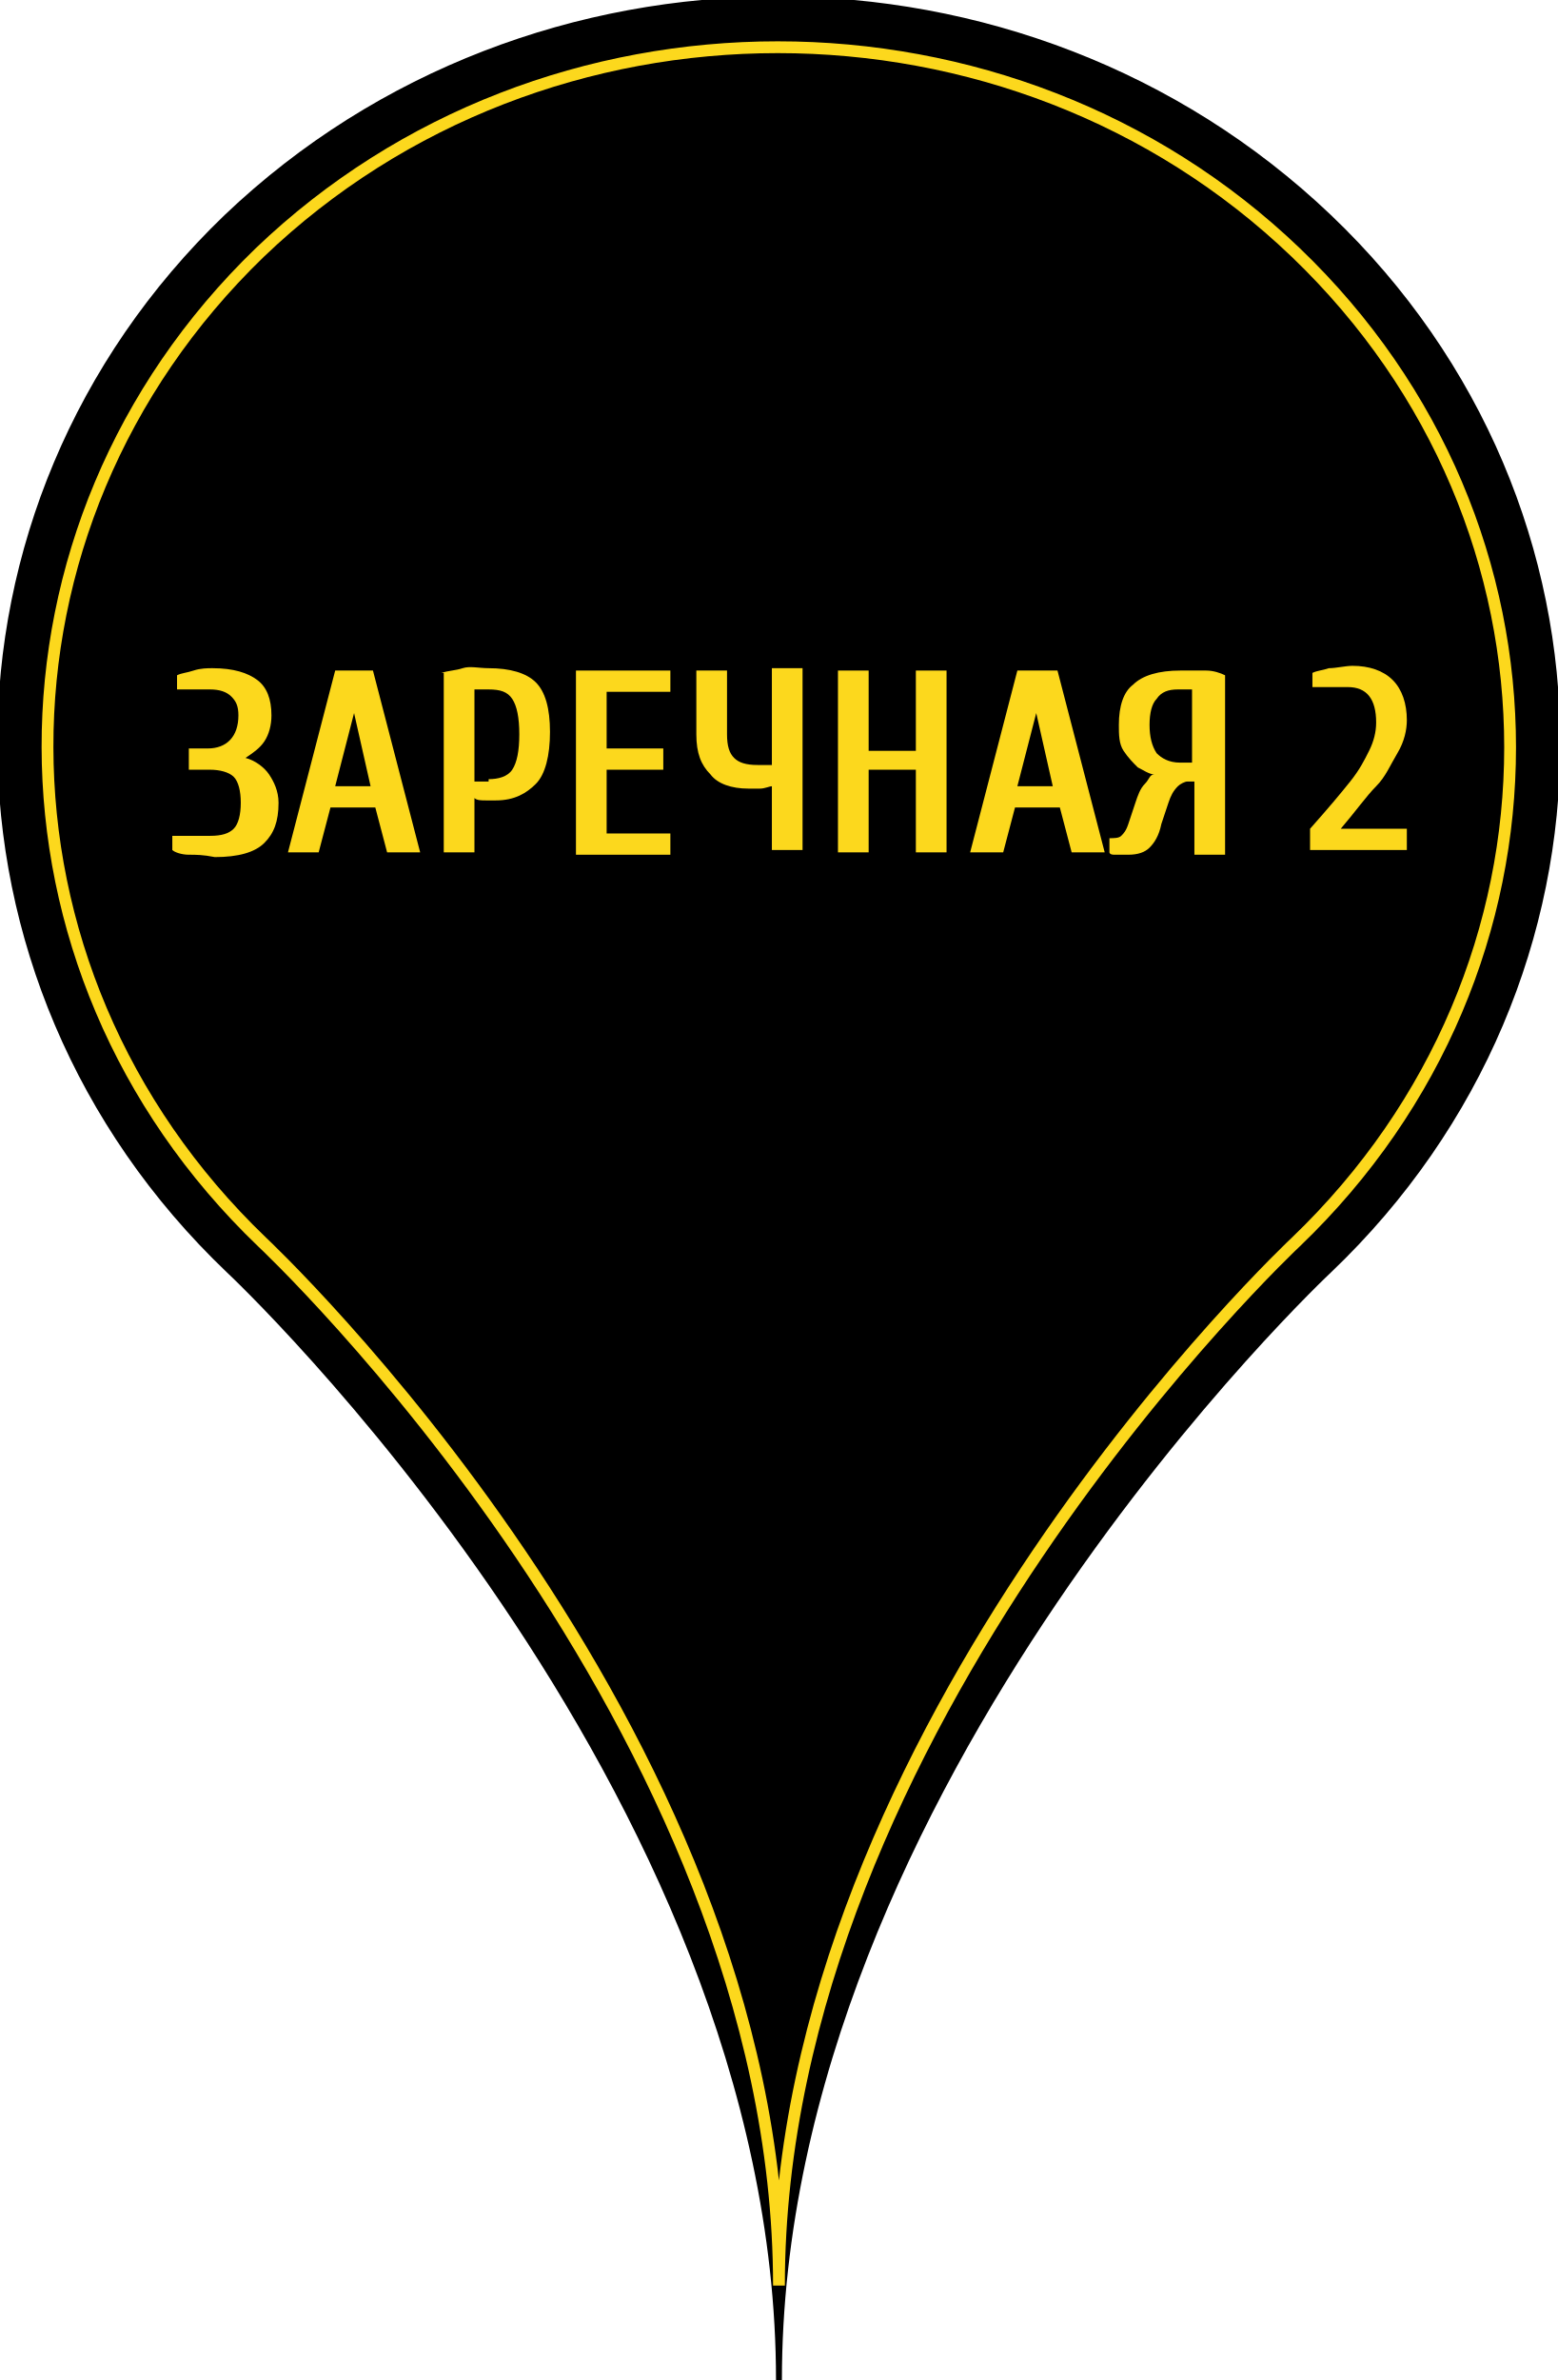
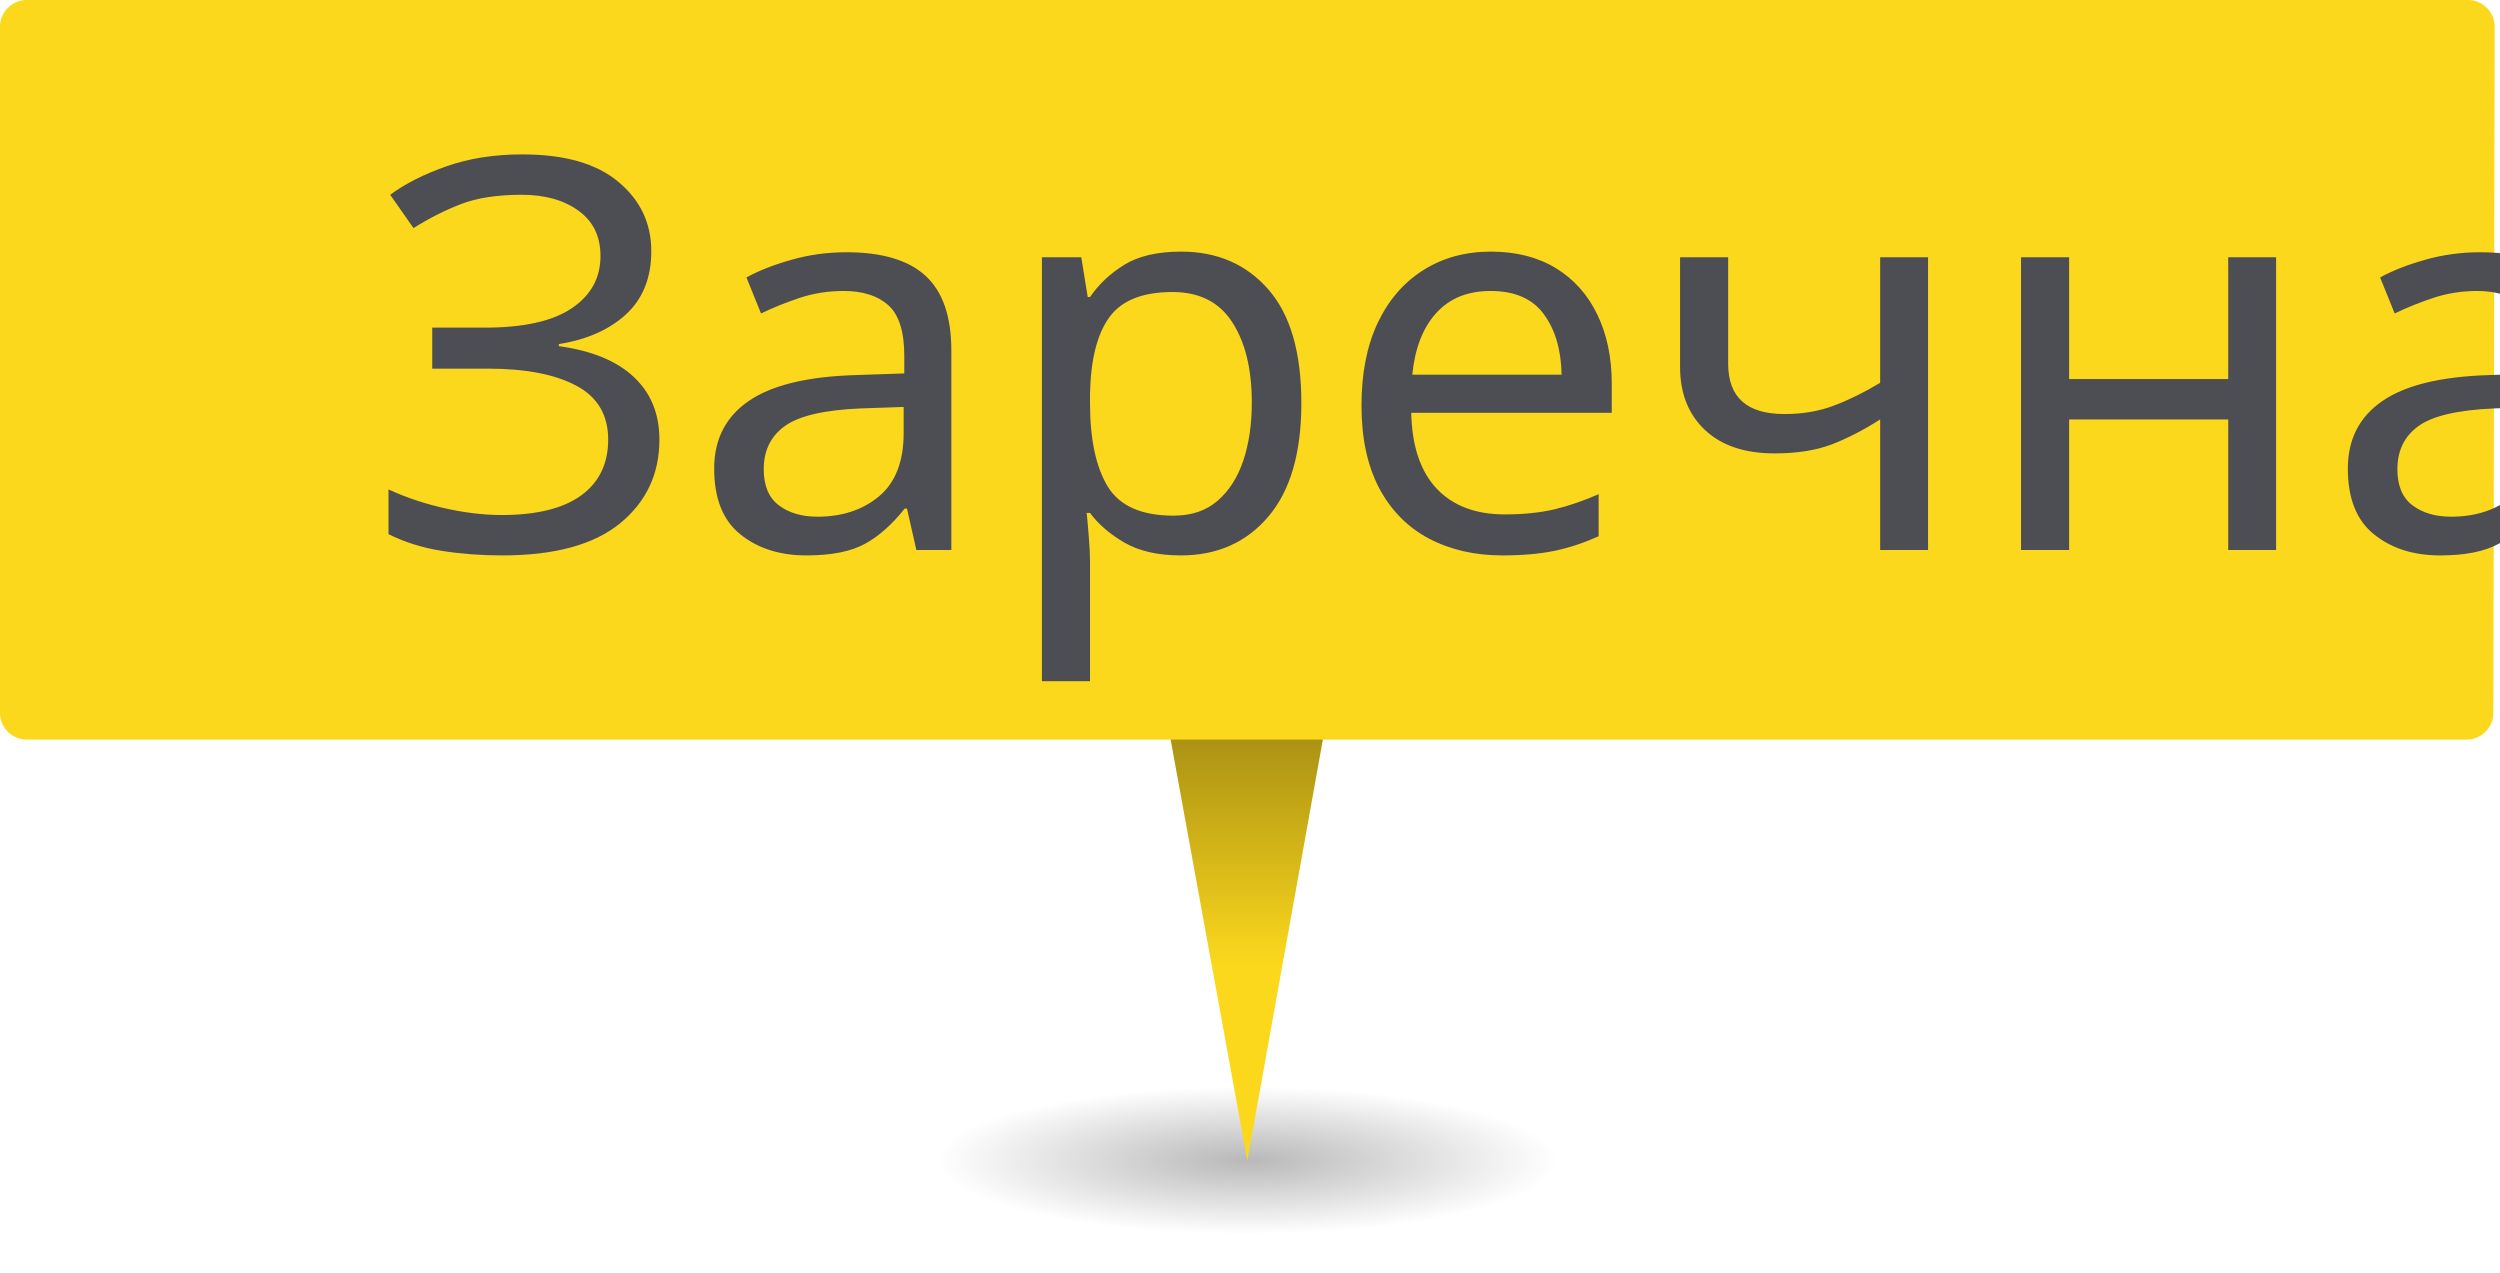
- <svg xmlns="http://www.w3.org/2000/svg" version="1.1" id="Layer_1" x="0px" y="0px" viewBox="16 -35.8 66 100.8" style="enable-background:new 16 -35.8 66 100.8;" xml:space="preserve">
+ <svg xmlns="http://www.w3.org/2000/svg" version="1.1" id="Слой_1" x="0px" y="0px" viewBox="-20 26.5 187.6 95.5" style="enable-background:new -20 26.5 187.6 95.5;" xml:space="preserve">
  <style type="text/css">
- 	.st0{stroke:#000000;stroke-width:0.25;stroke-miterlimit:10;}
- 	.st1{enable-background:new    ;}
- 	.st2{fill:#FCD81D;}
- 	.st3{fill:none;stroke:#FCD81D;stroke-width:0.5;stroke-miterlimit:10;}
+ 	.st0{opacity:0.28;fill:url(#XMLID_6_);enable-background:new    ;}
+ 	.st1{fill:#FCD81D;}
+ 	.st2{opacity:0.4;fill:url(#XMLID_11_);enable-background:new    ;}
+ 	.st3{fill:#4D4E53;}
+ 	.st4{font-family:'VolvoBroadPro';}
+ 	.st5{font-size:41px;}
</style>
-   <path class="st0" d="M72.3-26.6c-12.9-12.3-33.8-12.3-46.7,0C12.8-14.3,12.8,5.7,25.7,18c0,0,23.3,21.8,23.3,47  c0-25.2,23.3-47,23.3-47C85.2,5.7,85.2-14.3,72.3-26.6z" />
-   <g class="st1">
-     <path class="st2" d="M24,0.4c-0.3,0-0.6-0.1-0.7-0.2v-0.6h1.6c0.5,0,0.8-0.1,1-0.3s0.3-0.6,0.3-1.1s-0.1-0.9-0.3-1.1   s-0.6-0.3-1-0.3H24v-0.9h0.8c0.8,0,1.3-0.5,1.3-1.4c0-0.4-0.1-0.6-0.3-0.8s-0.5-0.3-0.9-0.3h-1.4v-0.6c0.2-0.1,0.4-0.1,0.7-0.2   s0.6-0.1,0.8-0.1c0.9,0,1.5,0.2,1.9,0.5c0.4,0.3,0.6,0.8,0.6,1.5c0,0.4-0.1,0.8-0.3,1.1c-0.2,0.3-0.5,0.5-0.8,0.7v0   c0.4,0.1,0.8,0.4,1,0.7c0.2,0.3,0.4,0.7,0.4,1.2c0,0.8-0.2,1.3-0.6,1.7s-1.1,0.6-2.1,0.6C24.6,0.4,24.3,0.4,24,0.4z" />
-     <path class="st2" d="M28.2,0.3l2-7.7h1.6l2,7.7h-1.4l-0.5-1.9h-1.9l-0.5,1.9H28.2z M30.2-2.5h1.5L31-5.6h0L30.2-2.5z" />
-     <path class="st2" d="M34.7-7.3c0.3-0.1,0.6-0.1,0.9-0.2s0.7,0,1.1,0c0.9,0,1.6,0.2,2,0.6c0.4,0.4,0.6,1.1,0.6,2.1   c0,1-0.2,1.8-0.6,2.2c-0.4,0.4-0.9,0.7-1.7,0.7c-0.1,0-0.2,0-0.4,0c-0.2,0-0.4,0-0.5-0.1v2.3h-1.3V-7.3z M36.7-2.8   c0.4,0,0.8-0.1,1-0.4c0.2-0.3,0.3-0.8,0.3-1.5c0-0.7-0.1-1.2-0.3-1.5c-0.2-0.3-0.5-0.4-1-0.4h-0.6v3.9H36.7z" />
-     <path class="st2" d="M40.4,0.3v-7.7h4v0.9h-2.7v2.4h2.4v0.9h-2.4v2.7h2.7v0.9H40.4z" />
-     <path class="st2" d="M48.7-2.5c-0.1,0-0.3,0.1-0.5,0.1c-0.2,0-0.4,0-0.5,0c-0.7,0-1.3-0.2-1.6-0.6c-0.4-0.4-0.6-0.9-0.6-1.7v-2.7   h1.3v2.7c0,0.5,0.1,0.8,0.3,1s0.5,0.3,1,0.3h0.6v-4.1H50v7.7h-1.3V-2.5z" />
-     <path class="st2" d="M51.5,0.3v-7.7h1.3V-4h2v-3.4h1.3v7.7h-1.3v-3.5h-2v3.5H51.5z" />
-     <path class="st2" d="M57.1,0.3l2-7.7h1.7l2,7.7h-1.4l-0.5-1.9h-1.9l-0.5,1.9H57.1z M59.1-2.5h1.5l-0.7-3.1h0L59.1-2.5z" />
-     <path class="st2" d="M63.2,0.4C63,0.4,63,0.3,63,0.3v-0.6c0.2,0,0.4,0,0.5-0.1c0.1-0.1,0.2-0.2,0.3-0.5l0.3-0.9   c0.1-0.3,0.2-0.6,0.4-0.8S64.7-3,64.9-3v0c-0.2,0-0.5-0.2-0.7-0.3c-0.2-0.2-0.4-0.4-0.6-0.7s-0.2-0.7-0.2-1.1   c0-0.8,0.2-1.4,0.6-1.7c0.4-0.4,1.1-0.6,2-0.6c0.4,0,0.8,0,1.1,0c0.3,0,0.6,0.1,0.8,0.2v7.6h-1.3v-3.1h-0.3c-0.1,0-0.3,0.1-0.4,0.2   c-0.2,0.2-0.3,0.4-0.4,0.7l-0.3,0.9c-0.1,0.5-0.3,0.8-0.5,1s-0.5,0.3-0.9,0.3C63.5,0.4,63.4,0.4,63.2,0.4z M66.5-3.6v-3h-0.6   c-0.4,0-0.7,0.1-0.9,0.4c-0.2,0.2-0.3,0.6-0.3,1.1c0,0.5,0.1,0.9,0.3,1.2c0.2,0.2,0.5,0.4,1,0.4H66.5z" />
-     <path class="st2" d="M71.5-0.7c0.8-0.9,1.3-1.5,1.7-2c0.4-0.5,0.6-0.9,0.8-1.3c0.2-0.4,0.3-0.8,0.3-1.2c0-1-0.4-1.5-1.2-1.5h-1.5   v-0.6c0.2-0.1,0.4-0.1,0.7-0.2c0.3,0,0.7-0.1,1-0.1c0.7,0,1.3,0.2,1.7,0.6s0.6,1,0.6,1.7c0,0.4-0.1,0.9-0.4,1.4s-0.5,1-0.9,1.4   s-0.9,1.1-1.5,1.8h2.8v0.9h-4.1V-0.7z" />
+   <g id="XMLID_2_">
+     <g id="XMLID_4_">
+       <g id="XMLID_7_">
+         <radialGradient id="XMLID_6_" cx="-23.692" cy="-31.513" r="11.992" gradientTransform="matrix(1.9392 0 0 -0.462 119.5435 99.013)" gradientUnits="userSpaceOnUse">
+           <stop offset="0" style="stop-color:#000000" />
+           <stop offset="0.146" style="stop-color:#000000;stop-opacity:0.854" />
+           <stop offset="1" style="stop-color:#000000;stop-opacity:0" />
+         </radialGradient>
+         <ellipse id="XMLID_10_" class="st0" cx="73.6" cy="113.6" rx="23.3" ry="5.5" />
+         <polygon id="XMLID_9_" class="st1" points="73.6,77.9 67.1,77.9 73.6,113.6 80,77.9    " />
+         <linearGradient id="XMLID_11_" gradientUnits="userSpaceOnUse" x1="73.55" y1="37.4" x2="73.55" y2="73.1" gradientTransform="matrix(1 0 0 -1 0 151)">
+           <stop offset="0.41" style="stop-color:#000000;stop-opacity:0" />
+           <stop offset="0.914" style="stop-color:#000000;stop-opacity:0.854" />
+           <stop offset="1" style="stop-color:#000000" />
+         </linearGradient>
+         <polygon id="XMLID_8_" class="st2" points="73.6,77.9 67.1,77.9 73.6,113.6 80,77.9    " />
+       </g>
+       <path id="XMLID_5_" class="st1" d="M167.1,80c0,1.1-0.9,2-2,2H-18c-1.1,0-2-0.9-2-2V28.5c0-1.1,0.9-2,2-2h183.2c1.1,0,2,0.9,2,2    L167.1,80L167.1,80z" />
+     </g>
+     <text id="XMLID_3_" transform="matrix(1 0 0 1 7.5915 67.7726)" class="st3 st4 st5">Заречная 2</text>
  </g>
-   <path class="st3" d="M70.9-25.1c-12.1-11.6-31.8-11.6-43.9,0C15-13.5,15,5.2,27.1,16.8c0,0,21.9,20.5,21.9,44.2  c0-23.7,21.9-44.2,21.9-44.2C83,5.2,83-13.5,70.9-25.1z" />
</svg>
